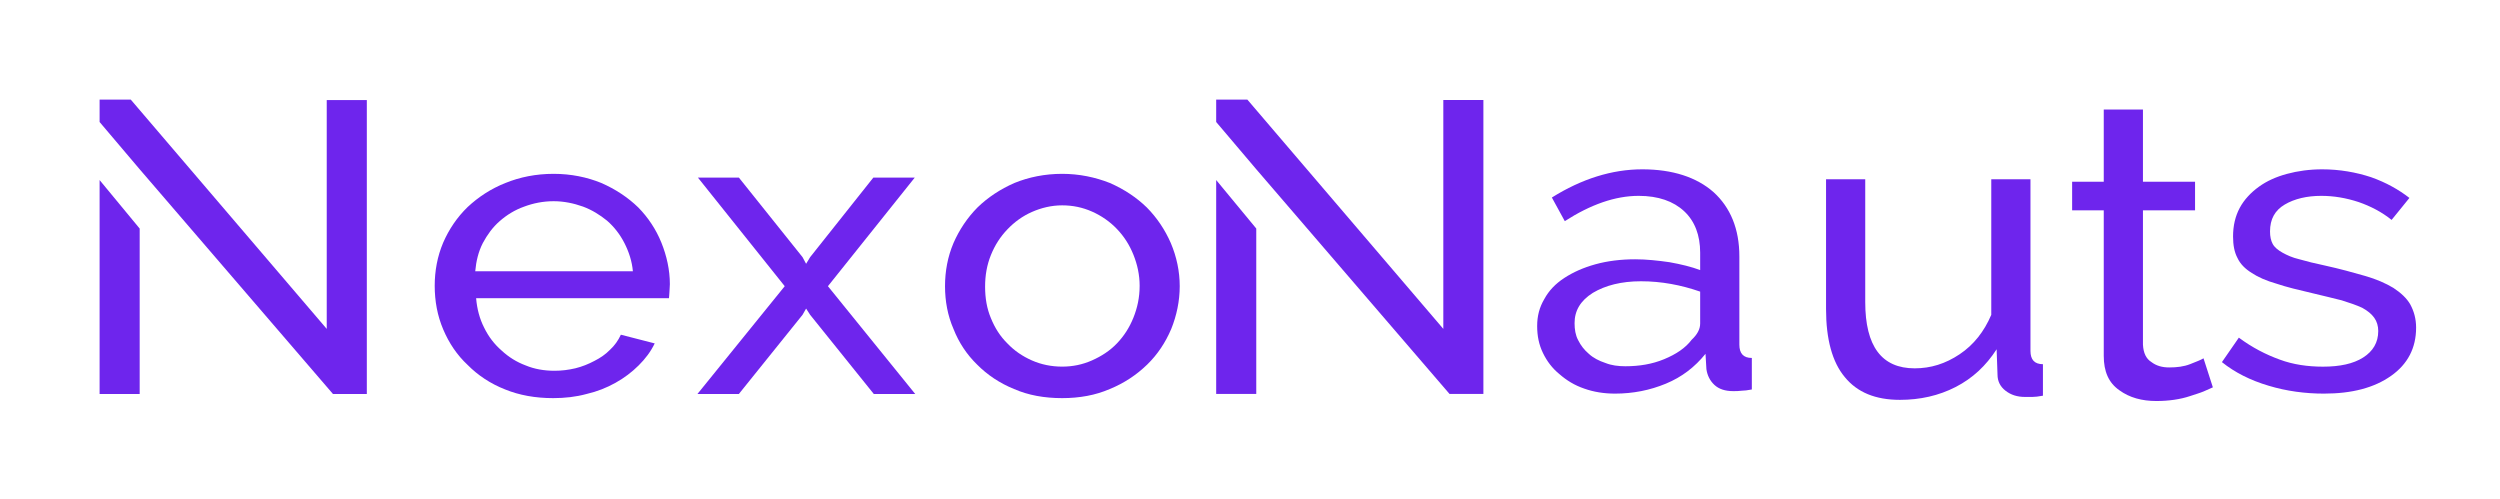
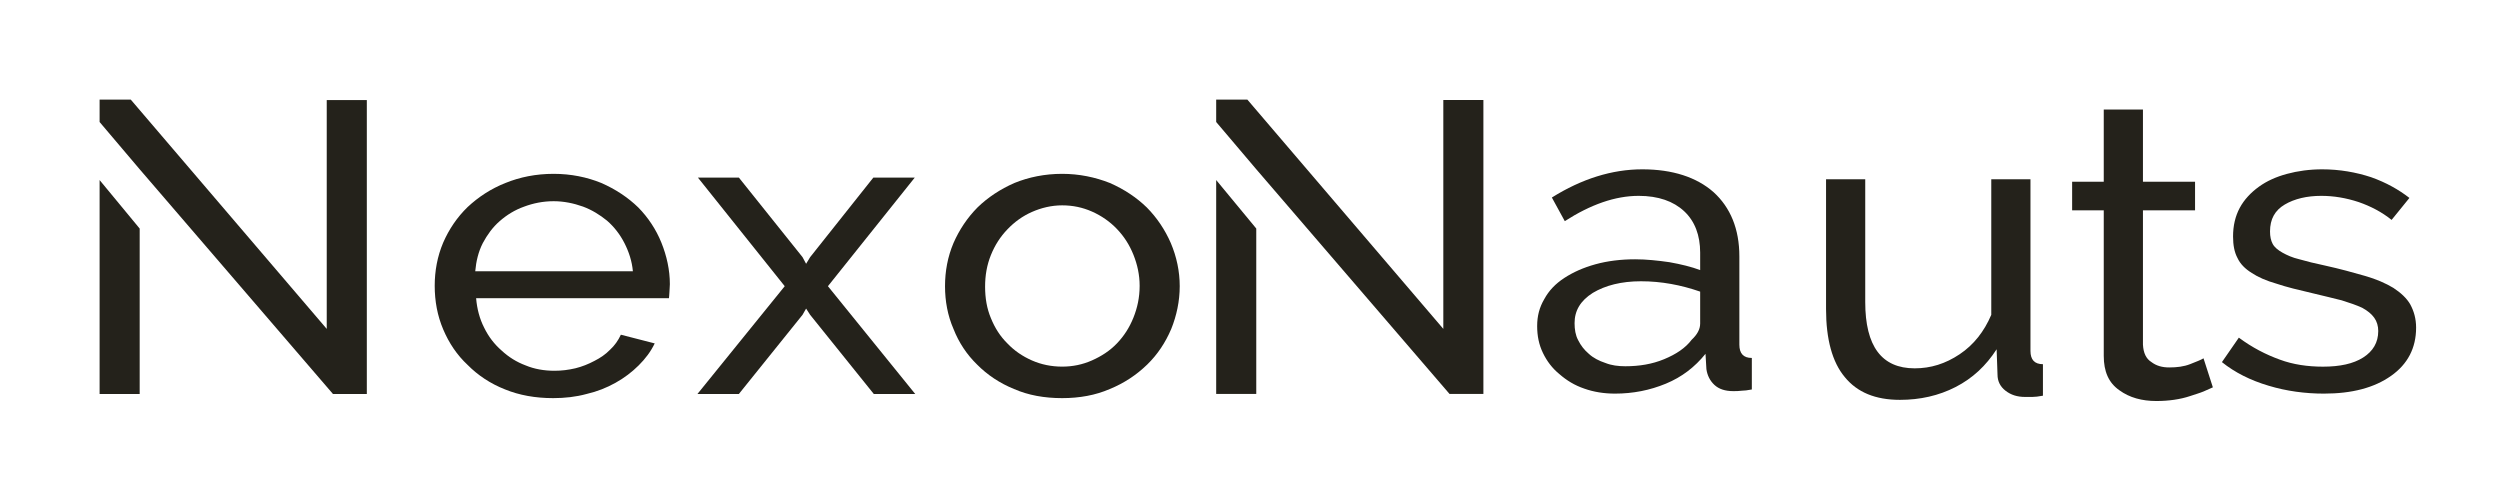
<svg xmlns="http://www.w3.org/2000/svg" width="251" height="50" viewBox="0 0 251 50" fill="none">
-   <path d="M10 39.556H14.024V22.948L10 18.078V39.556ZM32.804 10.044V33.021L13.13 10.002H10V12.25L14.024 16.995L33.43 39.556H36.829V10.044H32.804Z" fill="#6e25ed" />
-   <path d="M55.538 39.972C56.701 39.972 57.819 39.848 58.892 39.556C59.965 39.306 60.904 38.932 61.799 38.432C62.693 37.933 63.453 37.35 64.124 36.684C64.794 36.018 65.331 35.31 65.733 34.478L62.335 33.604C62.067 34.187 61.709 34.686 61.262 35.102C60.815 35.56 60.278 35.935 59.697 36.226C59.071 36.559 58.445 36.809 57.774 36.975C57.059 37.142 56.388 37.225 55.673 37.225C54.644 37.225 53.66 37.059 52.766 36.684C51.872 36.351 51.067 35.852 50.352 35.186C49.636 34.561 49.055 33.812 48.608 32.896C48.161 32.022 47.892 31.023 47.803 29.941H67.164C67.164 29.816 67.209 29.608 67.209 29.358C67.209 29.108 67.254 28.859 67.254 28.526C67.254 27.11 66.941 25.695 66.404 24.363C65.868 23.031 65.063 21.824 64.079 20.825C63.051 19.826 61.798 18.994 60.368 18.369C58.937 17.786 57.327 17.453 55.583 17.453C53.795 17.453 52.185 17.786 50.754 18.369C49.279 18.952 48.026 19.784 46.953 20.783C45.88 21.824 45.075 23.031 44.494 24.363C43.913 25.737 43.645 27.194 43.645 28.692C43.645 30.232 43.913 31.689 44.494 33.063C45.075 34.436 45.88 35.644 46.953 36.642C47.982 37.683 49.234 38.516 50.709 39.098C52.14 39.681 53.75 39.972 55.538 39.972ZM63.542 27.235H47.714C47.803 26.236 48.026 25.279 48.474 24.405C48.921 23.572 49.457 22.823 50.173 22.199C50.888 21.574 51.693 21.075 52.632 20.742C53.526 20.409 54.51 20.201 55.583 20.201C56.612 20.201 57.595 20.409 58.534 20.742C59.429 21.075 60.233 21.574 60.949 22.157C61.664 22.781 62.246 23.531 62.693 24.405C63.14 25.279 63.453 26.236 63.542 27.235Z" fill="#6e25ed" />
-   <path d="M74.181 17.828H70.068L78.787 28.734L70.023 39.556H74.181L80.576 31.606L80.933 30.981L81.336 31.606L87.73 39.556H91.888L83.124 28.734L91.844 17.828H87.685L81.336 25.82L80.933 26.486L80.576 25.82L74.181 17.828Z" fill="#6e25ed" />
-   <path d="M106.64 39.972C108.383 39.972 109.993 39.681 111.424 39.057C112.855 38.474 114.107 37.642 115.18 36.601C116.208 35.602 117.013 34.395 117.595 33.021C118.131 31.689 118.444 30.232 118.444 28.734C118.444 27.235 118.131 25.778 117.55 24.405C116.969 23.073 116.164 21.866 115.135 20.825C114.107 19.826 112.855 18.994 111.424 18.369C109.948 17.786 108.339 17.453 106.64 17.453C104.896 17.453 103.286 17.786 101.855 18.369C100.424 18.994 99.172 19.826 98.144 20.825C97.115 21.866 96.311 23.073 95.729 24.405C95.148 25.778 94.88 27.235 94.88 28.734C94.88 30.232 95.148 31.689 95.729 33.021C96.266 34.395 97.071 35.602 98.099 36.601C99.127 37.642 100.38 38.474 101.81 39.057C103.241 39.681 104.851 39.972 106.64 39.972ZM98.904 28.775C98.904 27.651 99.083 26.611 99.485 25.612C99.888 24.613 100.424 23.78 101.14 23.031C101.855 22.282 102.66 21.699 103.599 21.283C104.538 20.867 105.566 20.617 106.64 20.617C107.713 20.617 108.696 20.825 109.635 21.241C110.574 21.657 111.424 22.24 112.139 22.989C112.855 23.739 113.391 24.571 113.794 25.57C114.196 26.569 114.42 27.61 114.42 28.692C114.42 29.858 114.196 30.898 113.794 31.897C113.391 32.896 112.855 33.729 112.139 34.478C111.424 35.227 110.574 35.768 109.635 36.185C108.696 36.601 107.713 36.809 106.64 36.809C105.566 36.809 104.538 36.601 103.599 36.185C102.66 35.768 101.855 35.227 101.14 34.478C100.424 33.77 99.888 32.938 99.485 31.939C99.083 30.982 98.904 29.941 98.904 28.775Z" fill="#6e25ed" />
-   <path d="M122.105 39.554H126.129V22.945L122.105 18.075V39.554ZM144.909 10.042V33.019L125.235 10H122.105V12.248L126.129 16.993L145.535 39.554H148.933V10.042H144.909Z" fill="#6e25ed" />
-   <path d="M162.156 39.519C163.945 39.519 165.644 39.186 167.254 38.52C168.863 37.854 170.16 36.855 171.233 35.523L171.323 37.063C171.412 37.688 171.68 38.229 172.128 38.645C172.575 39.061 173.201 39.269 174.006 39.269C174.274 39.269 174.587 39.269 174.855 39.228C175.123 39.228 175.436 39.186 175.884 39.103V35.939C175.034 35.939 174.632 35.481 174.632 34.607V25.741C174.632 22.994 173.737 20.829 172.038 19.289C170.339 17.791 167.924 17 164.884 17C161.843 17 158.803 17.957 155.807 19.831L157.104 22.203C159.697 20.538 162.156 19.664 164.526 19.664C166.494 19.664 168.014 20.205 169.087 21.204C170.16 22.203 170.697 23.618 170.697 25.367V27.115C169.802 26.782 168.774 26.532 167.611 26.324C166.449 26.157 165.286 26.033 164.168 26.033C162.738 26.033 161.396 26.199 160.189 26.532C158.982 26.865 157.953 27.323 157.059 27.906C156.165 28.488 155.494 29.196 155.047 30.029C154.555 30.861 154.331 31.735 154.331 32.734C154.331 33.733 154.51 34.607 154.913 35.44C155.315 36.272 155.852 36.98 156.567 37.563C157.282 38.187 158.087 38.687 159.071 39.02C160.01 39.353 161.038 39.519 162.156 39.519ZM163.185 36.772C162.469 36.772 161.799 36.689 161.173 36.439C160.547 36.231 159.965 35.939 159.518 35.523C159.071 35.148 158.713 34.691 158.445 34.15C158.177 33.65 158.087 33.067 158.087 32.443C158.087 31.194 158.669 30.195 159.921 29.404C161.173 28.655 162.782 28.239 164.75 28.239C166.807 28.239 168.774 28.613 170.697 29.279V32.484C170.697 33.067 170.384 33.608 169.847 34.108C169.221 34.94 168.282 35.565 167.075 36.064C165.868 36.564 164.571 36.772 163.185 36.772Z" fill="#6e25ed" />
-   <path d="M190.758 40.145C192.77 40.145 194.648 39.728 196.347 38.854C198.046 37.98 199.388 36.731 200.461 35.066L200.55 37.605C200.55 38.271 200.819 38.812 201.355 39.229C201.892 39.645 202.518 39.853 203.322 39.853C203.546 39.853 203.77 39.853 204.038 39.853C204.306 39.853 204.664 39.812 205.111 39.728V36.565C204.262 36.565 203.859 36.107 203.859 35.233V18H199.924V31.611C199.209 33.276 198.18 34.608 196.749 35.566C195.319 36.523 193.843 36.981 192.233 36.981C188.925 36.981 187.27 34.775 187.27 30.321V18H183.335V31.029C183.335 34.067 183.961 36.357 185.213 37.855C186.465 39.395 188.298 40.145 190.758 40.145Z" fill="#6e25ed" />
-   <path d="M222.172 38.889L221.233 35.975C220.965 36.142 220.518 36.308 219.892 36.558C219.266 36.807 218.55 36.891 217.79 36.891C217.075 36.891 216.493 36.724 216.001 36.35C215.465 36.017 215.197 35.434 215.152 34.601V21.115H220.383V18.243H215.152V11H211.217V18.243H208.042V21.115H211.217V35.725C211.217 37.307 211.709 38.431 212.782 39.18C213.81 39.929 215.062 40.262 216.493 40.262C217.119 40.262 217.701 40.221 218.282 40.138C218.863 40.054 219.4 39.929 219.892 39.763C220.383 39.596 220.831 39.471 221.233 39.305C221.591 39.139 221.904 39.014 222.172 38.889Z" fill="#6e25ed" />
-   <path d="M233.321 39.519C236.138 39.519 238.374 38.936 240.073 37.729C241.727 36.564 242.577 34.94 242.577 32.901C242.577 31.985 242.353 31.236 241.995 30.57C241.638 29.945 241.056 29.404 240.296 28.905C239.536 28.447 238.597 28.031 237.435 27.698C236.272 27.365 234.931 26.99 233.41 26.657C232.427 26.449 231.577 26.241 230.862 26.033C230.146 25.866 229.61 25.616 229.162 25.367C228.715 25.117 228.358 24.826 228.179 24.492C228 24.16 227.91 23.743 227.91 23.244C227.91 21.995 228.402 21.121 229.386 20.538C230.37 19.955 231.622 19.664 233.053 19.664C234.305 19.664 235.557 19.872 236.809 20.288C238.016 20.705 239.134 21.287 240.117 22.078L241.906 19.872C240.833 19.04 239.581 18.332 238.061 17.791C236.54 17.291 234.886 17 233.142 17C231.89 17 230.683 17.166 229.61 17.458C228.536 17.749 227.597 18.166 226.793 18.748C225.988 19.331 225.317 20.039 224.87 20.871C224.423 21.704 224.199 22.661 224.199 23.743C224.199 24.617 224.333 25.325 224.646 25.908C224.915 26.491 225.406 26.99 226.077 27.406C226.703 27.823 227.553 28.197 228.581 28.488C229.565 28.822 230.772 29.113 232.203 29.446C233.276 29.696 234.26 29.945 235.109 30.154C235.914 30.403 236.63 30.653 237.166 30.903C237.703 31.194 238.105 31.527 238.374 31.902C238.642 32.276 238.776 32.734 238.776 33.234C238.776 34.399 238.239 35.273 237.256 35.898C236.272 36.522 234.931 36.813 233.231 36.813C231.711 36.813 230.236 36.605 228.894 36.106C227.508 35.606 226.122 34.899 224.78 33.9L223.081 36.356C224.378 37.396 225.943 38.187 227.776 38.728C229.565 39.269 231.443 39.519 233.321 39.519Z" fill="#6e25ed" />
+   <path stroke-width="4px" d="M10 39.556H14.024V22.948L10 18.078V39.556ZM32.804 10.044V33.021L13.13 10.002H10V12.25L14.024 16.995L33.43 39.556H36.829V10.044H32.804Z" fill="#24221B" />
+   <path stroke-width="4px" d="M55.538 39.972C56.701 39.972 57.819 39.848 58.892 39.556C59.965 39.306 60.904 38.932 61.799 38.432C62.693 37.933 63.453 37.35 64.124 36.684C64.794 36.018 65.331 35.31 65.733 34.478L62.335 33.604C62.067 34.187 61.709 34.686 61.262 35.102C60.815 35.56 60.278 35.935 59.697 36.226C59.071 36.559 58.445 36.809 57.774 36.975C57.059 37.142 56.388 37.225 55.673 37.225C54.644 37.225 53.66 37.059 52.766 36.684C51.872 36.351 51.067 35.852 50.352 35.186C49.636 34.561 49.055 33.812 48.608 32.896C48.161 32.022 47.892 31.023 47.803 29.941H67.164C67.164 29.816 67.209 29.608 67.209 29.358C67.209 29.108 67.254 28.859 67.254 28.526C67.254 27.11 66.941 25.695 66.404 24.363C65.868 23.031 65.063 21.824 64.079 20.825C63.051 19.826 61.798 18.994 60.368 18.369C58.937 17.786 57.327 17.453 55.583 17.453C53.795 17.453 52.185 17.786 50.754 18.369C49.279 18.952 48.026 19.784 46.953 20.783C45.88 21.824 45.075 23.031 44.494 24.363C43.913 25.737 43.645 27.194 43.645 28.692C43.645 30.232 43.913 31.689 44.494 33.063C45.075 34.436 45.88 35.644 46.953 36.642C47.982 37.683 49.234 38.516 50.709 39.098C52.14 39.681 53.75 39.972 55.538 39.972ZM63.542 27.235H47.714C47.803 26.236 48.026 25.279 48.474 24.405C48.921 23.572 49.457 22.823 50.173 22.199C50.888 21.574 51.693 21.075 52.632 20.742C53.526 20.409 54.51 20.201 55.583 20.201C56.612 20.201 57.595 20.409 58.534 20.742C59.429 21.075 60.233 21.574 60.949 22.157C61.664 22.781 62.246 23.531 62.693 24.405C63.14 25.279 63.453 26.236 63.542 27.235Z" fill="#24221B" />
+   <path stroke-width="4px" d="M74.181 17.828H70.068L78.787 28.734L70.023 39.556H74.181L80.576 31.606L80.933 30.981L81.336 31.606L87.73 39.556H91.888L83.124 28.734L91.844 17.828H87.685L81.336 25.82L80.933 26.486L80.576 25.82L74.181 17.828Z" fill="#24221B" />
+   <path stroke-width="4px" d="M106.64 39.972C108.383 39.972 109.993 39.681 111.424 39.057C112.855 38.474 114.107 37.642 115.18 36.601C116.208 35.602 117.013 34.395 117.595 33.021C118.131 31.689 118.444 30.232 118.444 28.734C118.444 27.235 118.131 25.778 117.55 24.405C116.969 23.073 116.164 21.866 115.135 20.825C114.107 19.826 112.855 18.994 111.424 18.369C109.948 17.786 108.339 17.453 106.64 17.453C104.896 17.453 103.286 17.786 101.855 18.369C100.424 18.994 99.172 19.826 98.144 20.825C97.115 21.866 96.311 23.073 95.729 24.405C95.148 25.778 94.88 27.235 94.88 28.734C94.88 30.232 95.148 31.689 95.729 33.021C96.266 34.395 97.071 35.602 98.099 36.601C99.127 37.642 100.38 38.474 101.81 39.057C103.241 39.681 104.851 39.972 106.64 39.972ZM98.904 28.775C98.904 27.651 99.083 26.611 99.485 25.612C99.888 24.613 100.424 23.78 101.14 23.031C101.855 22.282 102.66 21.699 103.599 21.283C104.538 20.867 105.566 20.617 106.64 20.617C107.713 20.617 108.696 20.825 109.635 21.241C110.574 21.657 111.424 22.24 112.139 22.989C112.855 23.739 113.391 24.571 113.794 25.57C114.196 26.569 114.42 27.61 114.42 28.692C114.42 29.858 114.196 30.898 113.794 31.897C113.391 32.896 112.855 33.729 112.139 34.478C111.424 35.227 110.574 35.768 109.635 36.185C108.696 36.601 107.713 36.809 106.64 36.809C105.566 36.809 104.538 36.601 103.599 36.185C102.66 35.768 101.855 35.227 101.14 34.478C100.424 33.77 99.888 32.938 99.485 31.939C99.083 30.982 98.904 29.941 98.904 28.775Z" fill="#24221B" />
+   <path stroke-width="4px" d="M122.105 39.554H126.129V22.945L122.105 18.075V39.554ZM144.909 10.042V33.019L125.235 10H122.105V12.248L126.129 16.993L145.535 39.554H148.933V10.042H144.909Z" fill="#24221B" />
+   <path stroke-width="4px" d="M162.156 39.519C163.945 39.519 165.644 39.186 167.254 38.52C168.863 37.854 170.16 36.855 171.233 35.523L171.323 37.063C171.412 37.688 171.68 38.229 172.128 38.645C172.575 39.061 173.201 39.269 174.006 39.269C174.274 39.269 174.587 39.269 174.855 39.228C175.123 39.228 175.436 39.186 175.884 39.103V35.939C175.034 35.939 174.632 35.481 174.632 34.607V25.741C174.632 22.994 173.737 20.829 172.038 19.289C170.339 17.791 167.924 17 164.884 17C161.843 17 158.803 17.957 155.807 19.831L157.104 22.203C159.697 20.538 162.156 19.664 164.526 19.664C166.494 19.664 168.014 20.205 169.087 21.204C170.16 22.203 170.697 23.618 170.697 25.367V27.115C169.802 26.782 168.774 26.532 167.611 26.324C166.449 26.157 165.286 26.033 164.168 26.033C162.738 26.033 161.396 26.199 160.189 26.532C158.982 26.865 157.953 27.323 157.059 27.906C156.165 28.488 155.494 29.196 155.047 30.029C154.555 30.861 154.331 31.735 154.331 32.734C154.331 33.733 154.51 34.607 154.913 35.44C155.315 36.272 155.852 36.98 156.567 37.563C157.282 38.187 158.087 38.687 159.071 39.02C160.01 39.353 161.038 39.519 162.156 39.519ZM163.185 36.772C162.469 36.772 161.799 36.689 161.173 36.439C160.547 36.231 159.965 35.939 159.518 35.523C159.071 35.148 158.713 34.691 158.445 34.15C158.177 33.65 158.087 33.067 158.087 32.443C158.087 31.194 158.669 30.195 159.921 29.404C161.173 28.655 162.782 28.239 164.75 28.239C166.807 28.239 168.774 28.613 170.697 29.279V32.484C170.697 33.067 170.384 33.608 169.847 34.108C169.221 34.94 168.282 35.565 167.075 36.064C165.868 36.564 164.571 36.772 163.185 36.772Z" fill="#24221B" />
+   <path stroke-width="4px" d="M190.758 40.145C192.77 40.145 194.648 39.728 196.347 38.854C198.046 37.98 199.388 36.731 200.461 35.066L200.55 37.605C200.55 38.271 200.819 38.812 201.355 39.229C201.892 39.645 202.518 39.853 203.322 39.853C203.546 39.853 203.77 39.853 204.038 39.853C204.306 39.853 204.664 39.812 205.111 39.728V36.565C204.262 36.565 203.859 36.107 203.859 35.233V18H199.924V31.611C199.209 33.276 198.18 34.608 196.749 35.566C195.319 36.523 193.843 36.981 192.233 36.981C188.925 36.981 187.27 34.775 187.27 30.321V18H183.335V31.029C183.335 34.067 183.961 36.357 185.213 37.855C186.465 39.395 188.298 40.145 190.758 40.145Z" fill="#24221B" />
+   <path stroke-width="4px" d="M222.172 38.889L221.233 35.975C220.965 36.142 220.518 36.308 219.892 36.558C219.266 36.807 218.55 36.891 217.79 36.891C217.075 36.891 216.493 36.724 216.001 36.35C215.465 36.017 215.197 35.434 215.152 34.601V21.115H220.383V18.243H215.152V11H211.217V18.243H208.042V21.115H211.217V35.725C211.217 37.307 211.709 38.431 212.782 39.18C213.81 39.929 215.062 40.262 216.493 40.262C217.119 40.262 217.701 40.221 218.282 40.138C218.863 40.054 219.4 39.929 219.892 39.763C220.383 39.596 220.831 39.471 221.233 39.305C221.591 39.139 221.904 39.014 222.172 38.889Z" fill="#24221B" />
+   <path stroke-width="4px" d="M233.321 39.519C236.138 39.519 238.374 38.936 240.073 37.729C241.727 36.564 242.577 34.94 242.577 32.901C242.577 31.985 242.353 31.236 241.995 30.57C241.638 29.945 241.056 29.404 240.296 28.905C239.536 28.447 238.597 28.031 237.435 27.698C236.272 27.365 234.931 26.99 233.41 26.657C232.427 26.449 231.577 26.241 230.862 26.033C230.146 25.866 229.61 25.616 229.162 25.367C228.715 25.117 228.358 24.826 228.179 24.492C228 24.16 227.91 23.743 227.91 23.244C227.91 21.995 228.402 21.121 229.386 20.538C230.37 19.955 231.622 19.664 233.053 19.664C234.305 19.664 235.557 19.872 236.809 20.288C238.016 20.705 239.134 21.287 240.117 22.078L241.906 19.872C240.833 19.04 239.581 18.332 238.061 17.791C236.54 17.291 234.886 17 233.142 17C231.89 17 230.683 17.166 229.61 17.458C228.536 17.749 227.597 18.166 226.793 18.748C225.988 19.331 225.317 20.039 224.87 20.871C224.423 21.704 224.199 22.661 224.199 23.743C224.199 24.617 224.333 25.325 224.646 25.908C224.915 26.491 225.406 26.99 226.077 27.406C226.703 27.823 227.553 28.197 228.581 28.488C229.565 28.822 230.772 29.113 232.203 29.446C233.276 29.696 234.26 29.945 235.109 30.154C235.914 30.403 236.63 30.653 237.166 30.903C237.703 31.194 238.105 31.527 238.374 31.902C238.642 32.276 238.776 32.734 238.776 33.234C238.776 34.399 238.239 35.273 237.256 35.898C236.272 36.522 234.931 36.813 233.231 36.813C231.711 36.813 230.236 36.605 228.894 36.106C227.508 35.606 226.122 34.899 224.78 33.9L223.081 36.356C224.378 37.396 225.943 38.187 227.776 38.728C229.565 39.269 231.443 39.519 233.321 39.519Z" fill="#24221B" />
</svg>
